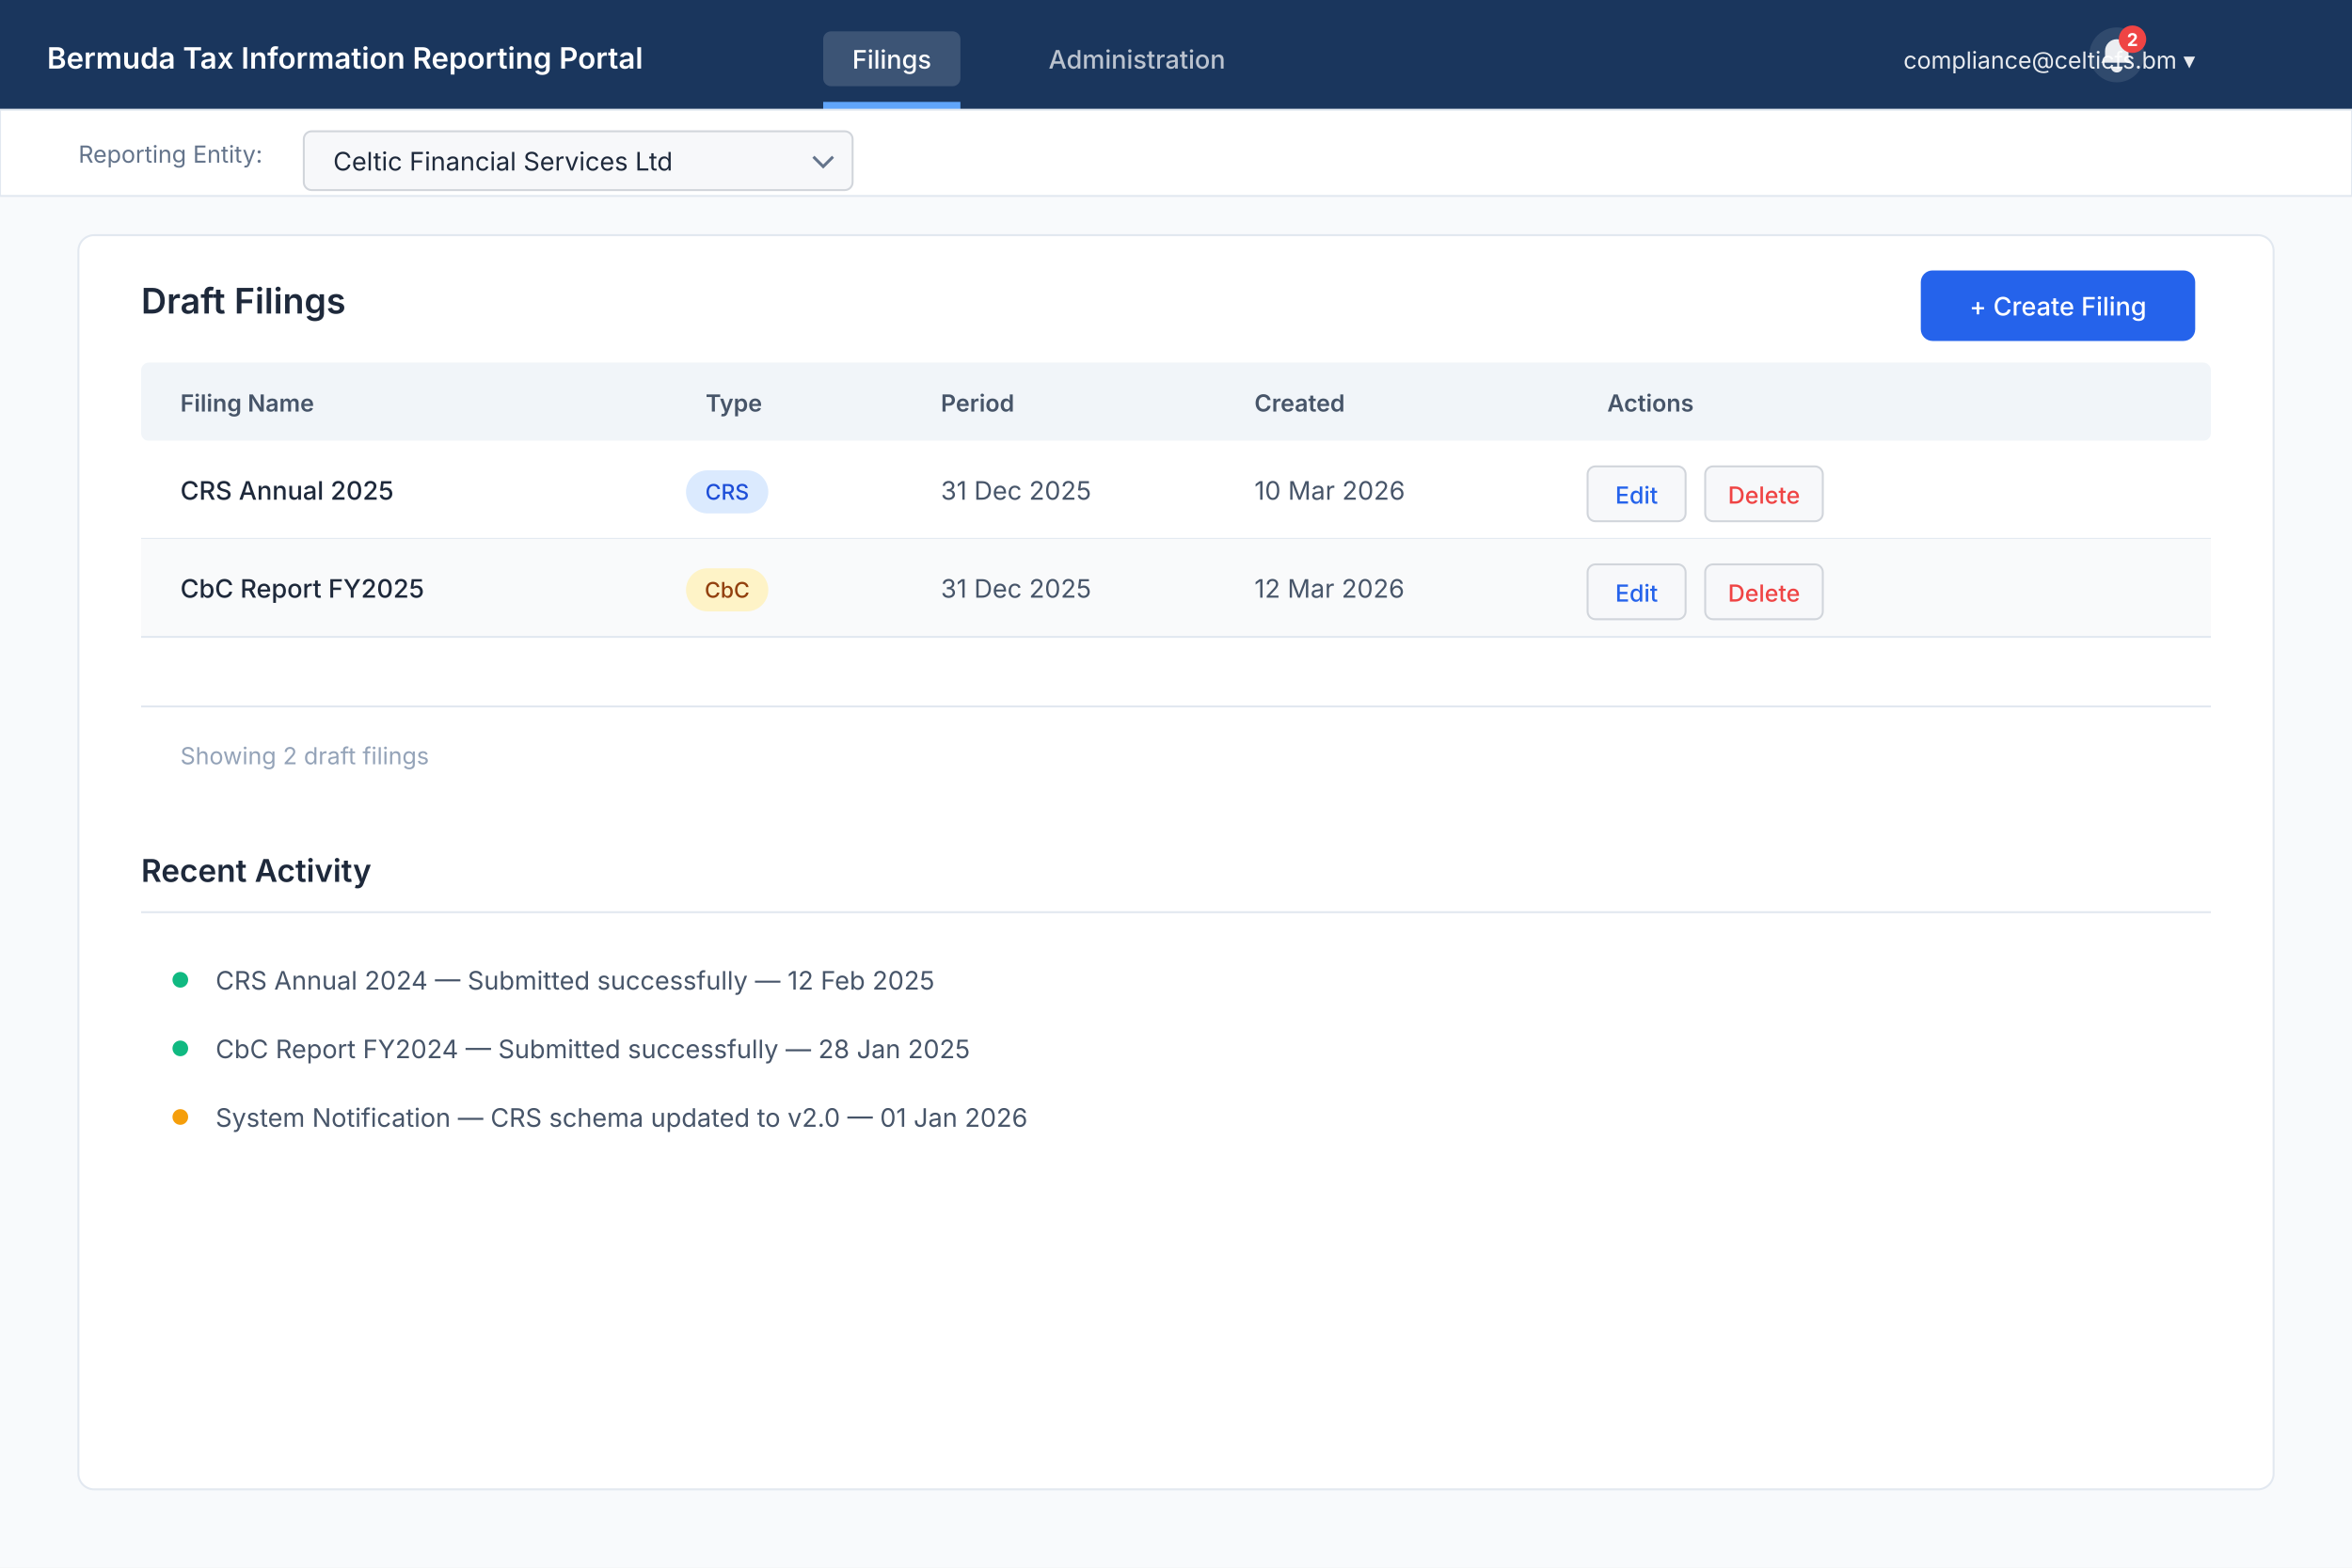
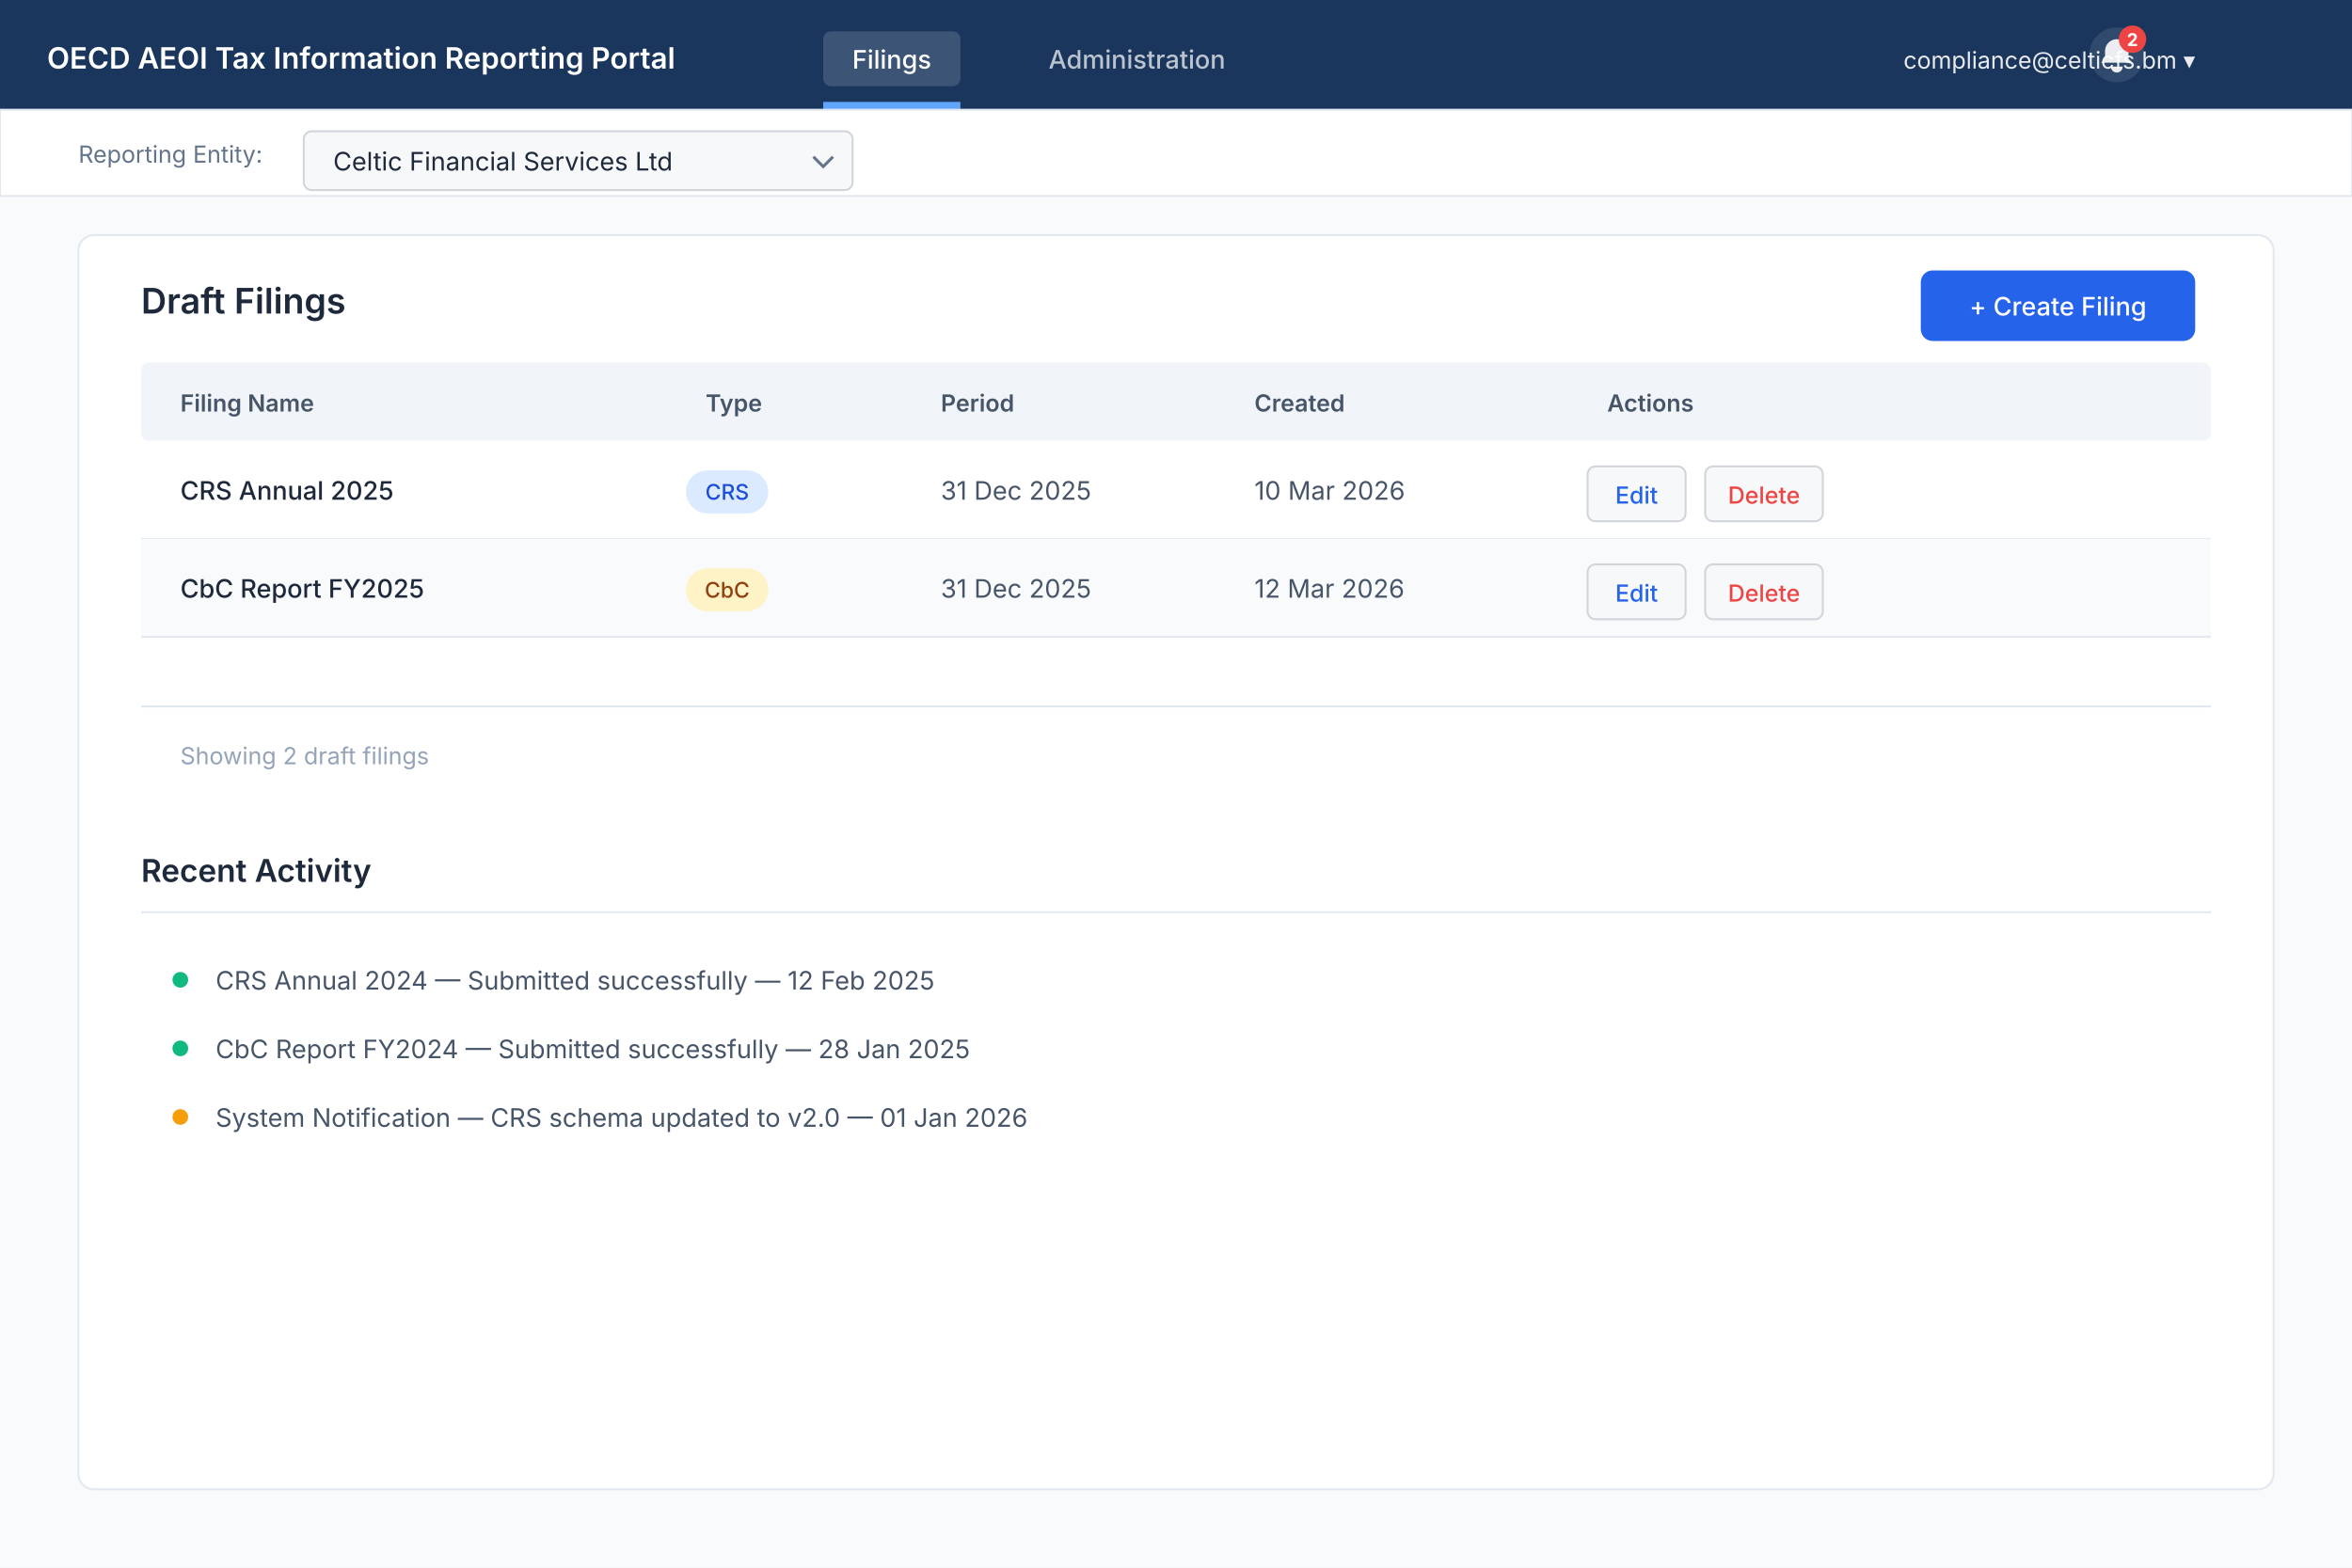
<svg xmlns="http://www.w3.org/2000/svg" viewBox="0 0 1200 800" width="1200" height="800">
  <defs>
    <style>
      text { font-family: Inter, -apple-system, sans-serif; }
    </style>
  </defs>
  <rect width="1200" height="800" fill="#f8fafc" />
  <rect width="1200" height="56" fill="#1a365d" />
-   <text x="24" y="35" fill="#ffffff" font-size="15" font-weight="600">Bermuda Tax Information Reporting Portal</text>
+   <text x="24" y="35" fill="#ffffff" font-size="15" font-weight="600">OECD AEOI Tax Information Reporting Portal</text>
  <rect x="420" y="16" width="70" height="28" rx="4" fill="rgba(255,255,255,0.15)" />
  <text x="455" y="35" fill="#ffffff" font-size="13" font-weight="500" text-anchor="middle">Filings</text>
  <rect x="420" y="52" width="70" height="4" fill="#60a5fa" />
  <text x="535" y="35" fill="rgba(255,255,255,0.7)" font-size="13" font-weight="500">Administration</text>
  <circle cx="1080" cy="28" r="14" fill="rgba(255,255,255,0.1)" />
  <path d="M1074 26c0-3.3 2.7-6 6-6s6 2.7 6 6v4l2 2h-16l2-2v-4zm3 8h6c0 1.7-1.3 3-3 3s-3-1.3-3-3z" fill="#ffffff" opacity="0.9" />
  <circle cx="1088" cy="20" r="7" fill="#ef4444" />
  <text x="1088" y="23.5" fill="#ffffff" font-size="9" font-weight="700" text-anchor="middle">2</text>
  <text x="1120" y="35" fill="rgba(255,255,255,0.9)" font-size="12" text-anchor="end">compliance@celticfs.bm ▾</text>
  <rect y="56" width="1200" height="44" fill="#ffffff" stroke="#e2e8f0" stroke-width="1" />
  <text x="40" y="83" fill="#64748b" font-size="12">Reporting Entity:</text>
  <rect x="155" y="67" width="280" height="30" rx="4" fill="#f7f8fa" stroke="#d1d5db" stroke-width="1" />
  <text x="170" y="87" fill="#1e293b" font-size="13">Celtic Financial Services Ltd</text>
  <path d="M415 80l5 5 5-5" fill="none" stroke="#64748b" stroke-width="1.5" />
  <rect x="40" y="120" width="1120" height="640" rx="8" fill="#ffffff" stroke="#e2e8f0" stroke-width="1" />
  <text x="72" y="160" fill="#1e293b" font-size="18" font-weight="600">Draft Filings</text>
  <rect x="980" y="138" width="140" height="36" rx="6" fill="#2563eb" />
  <text x="1050" y="161" fill="#ffffff" font-size="13" font-weight="500" text-anchor="middle">+ Create Filing</text>
  <rect x="72" y="185" width="1056" height="40" rx="4" fill="#f1f5f9" />
  <text x="92" y="210" fill="#475569" font-size="12" font-weight="600">Filing Name</text>
  <text x="360" y="210" fill="#475569" font-size="12" font-weight="600">Type</text>
  <text x="480" y="210" fill="#475569" font-size="12" font-weight="600">Period</text>
  <text x="640" y="210" fill="#475569" font-size="12" font-weight="600">Created</text>
  <text x="820" y="210" fill="#475569" font-size="12" font-weight="600">Actions</text>
  <rect x="72" y="225" width="1056" height="50" fill="#ffffff" />
  <line x1="72" y1="275" x2="1128" y2="275" stroke="#e2e8f0" stroke-width="1" />
  <text x="92" y="255" fill="#1e293b" font-size="13" font-weight="500">CRS Annual 2025</text>
  <rect x="350" y="240" width="42" height="22" rx="11" fill="#dbeafe" />
  <text x="371" y="255" fill="#1d4ed8" font-size="11" font-weight="500" text-anchor="middle">CRS</text>
  <text x="480" y="255" fill="#475569" font-size="13">31 Dec 2025</text>
  <text x="640" y="255" fill="#475569" font-size="13">10 Mar 2026</text>
  <rect x="810" y="238" width="50" height="28" rx="4" fill="#f7f8fa" stroke="#d1d5db" stroke-width="1" />
  <text x="835" y="257" fill="#2563eb" font-size="12" font-weight="500" text-anchor="middle">Edit</text>
  <rect x="870" y="238" width="60" height="28" rx="4" fill="#f7f8fa" stroke="#d1d5db" stroke-width="1" />
  <text x="900" y="257" fill="#ef4444" font-size="12" font-weight="500" text-anchor="middle">Delete</text>
  <rect x="72" y="275" width="1056" height="50" fill="#f9fafb" />
  <line x1="72" y1="325" x2="1128" y2="325" stroke="#e2e8f0" stroke-width="1" />
  <text x="92" y="305" fill="#1e293b" font-size="13" font-weight="500">CbC Report FY2025</text>
  <rect x="350" y="290" width="42" height="22" rx="11" fill="#fef3c7" />
  <text x="371" y="305" fill="#92400e" font-size="11" font-weight="500" text-anchor="middle">CbC</text>
  <text x="480" y="305" fill="#475569" font-size="13">31 Dec 2025</text>
  <text x="640" y="305" fill="#475569" font-size="13">12 Mar 2026</text>
  <rect x="810" y="288" width="50" height="28" rx="4" fill="#f7f8fa" stroke="#d1d5db" stroke-width="1" />
  <text x="835" y="307" fill="#2563eb" font-size="12" font-weight="500" text-anchor="middle">Edit</text>
  <rect x="870" y="288" width="60" height="28" rx="4" fill="#f7f8fa" stroke="#d1d5db" stroke-width="1" />
  <text x="900" y="307" fill="#ef4444" font-size="12" font-weight="500" text-anchor="middle">Delete</text>
  <rect x="72" y="360" width="1056" height="1" fill="#e2e8f0" />
  <text x="92" y="390" fill="#94a3b8" font-size="12">Showing 2 draft filings</text>
  <text x="72" y="450" fill="#1e293b" font-size="16" font-weight="600">Recent Activity</text>
  <rect x="72" y="465" width="1056" height="1" fill="#e2e8f0" />
  <circle cx="92" cy="500" r="4" fill="#10b981" />
  <text x="110" y="505" fill="#475569" font-size="13">CRS Annual 2024 — Submitted successfully — 12 Feb 2025</text>
  <circle cx="92" cy="535" r="4" fill="#10b981" />
  <text x="110" y="540" fill="#475569" font-size="13">CbC Report FY2024 — Submitted successfully — 28 Jan 2025</text>
  <circle cx="92" cy="570" r="4" fill="#f59e0b" />
  <text x="110" y="575" fill="#475569" font-size="13">System Notification — CRS schema updated to v2.0 — 01 Jan 2026</text>
</svg>
